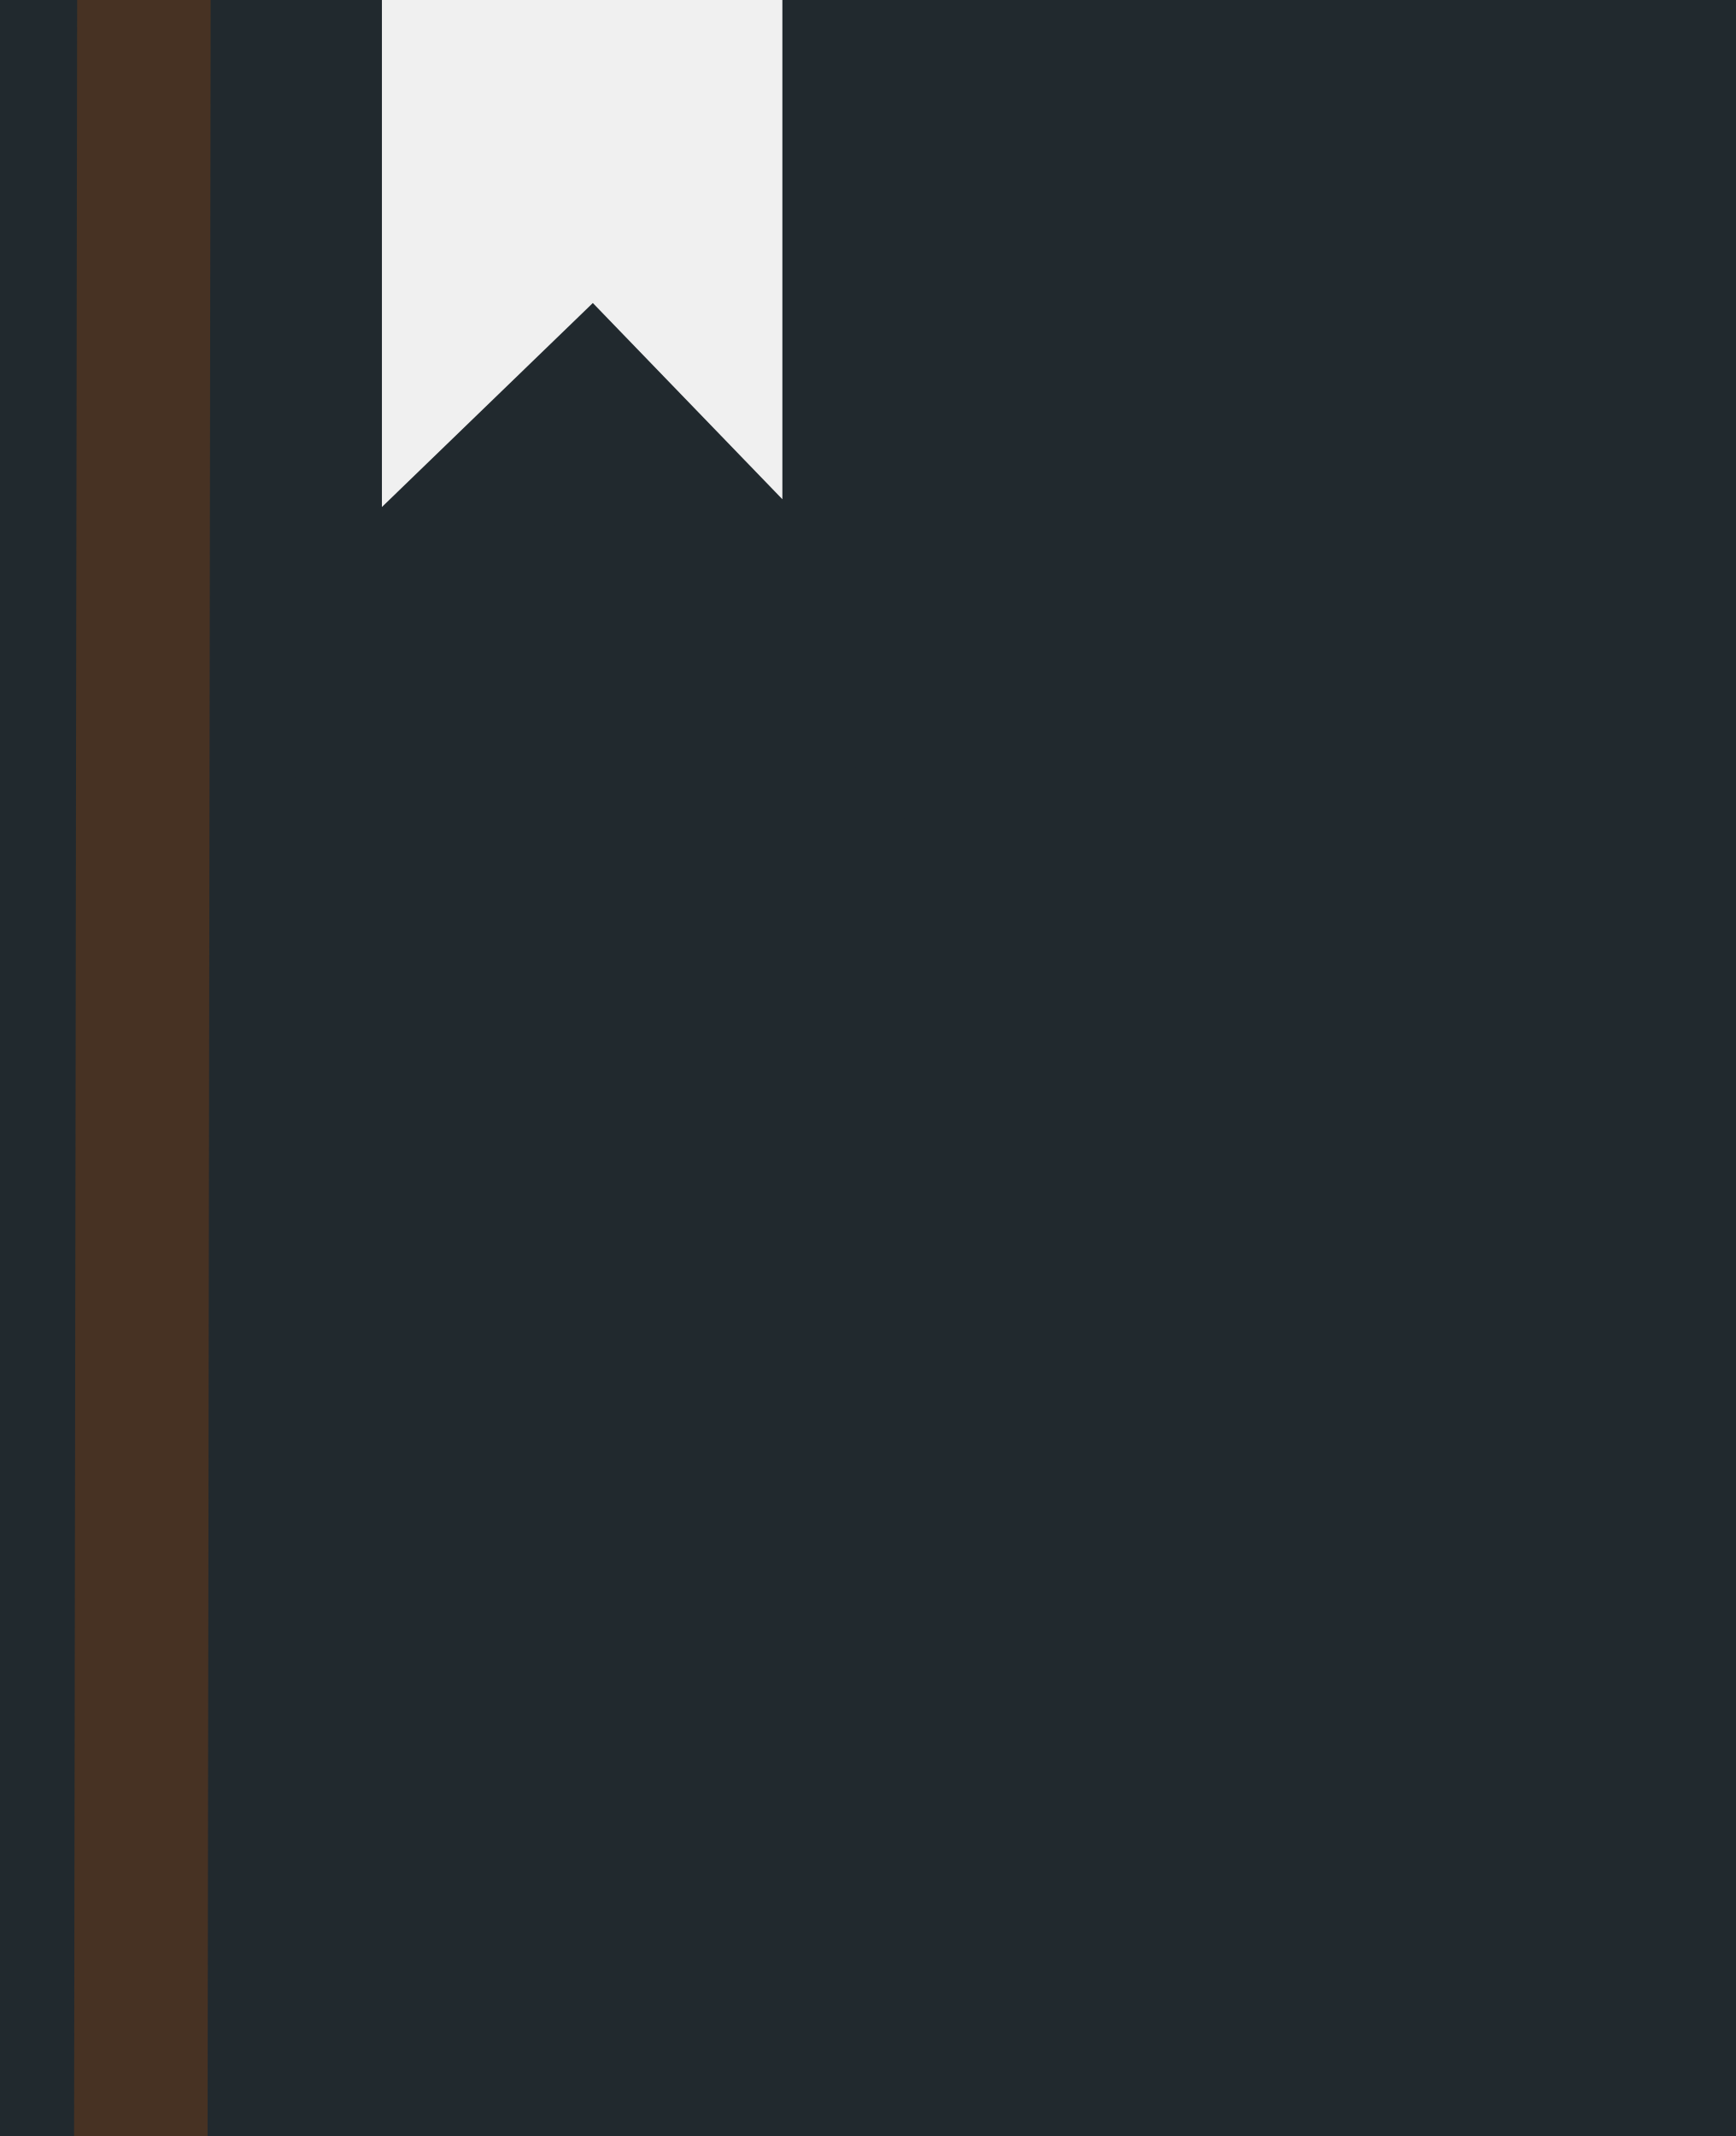
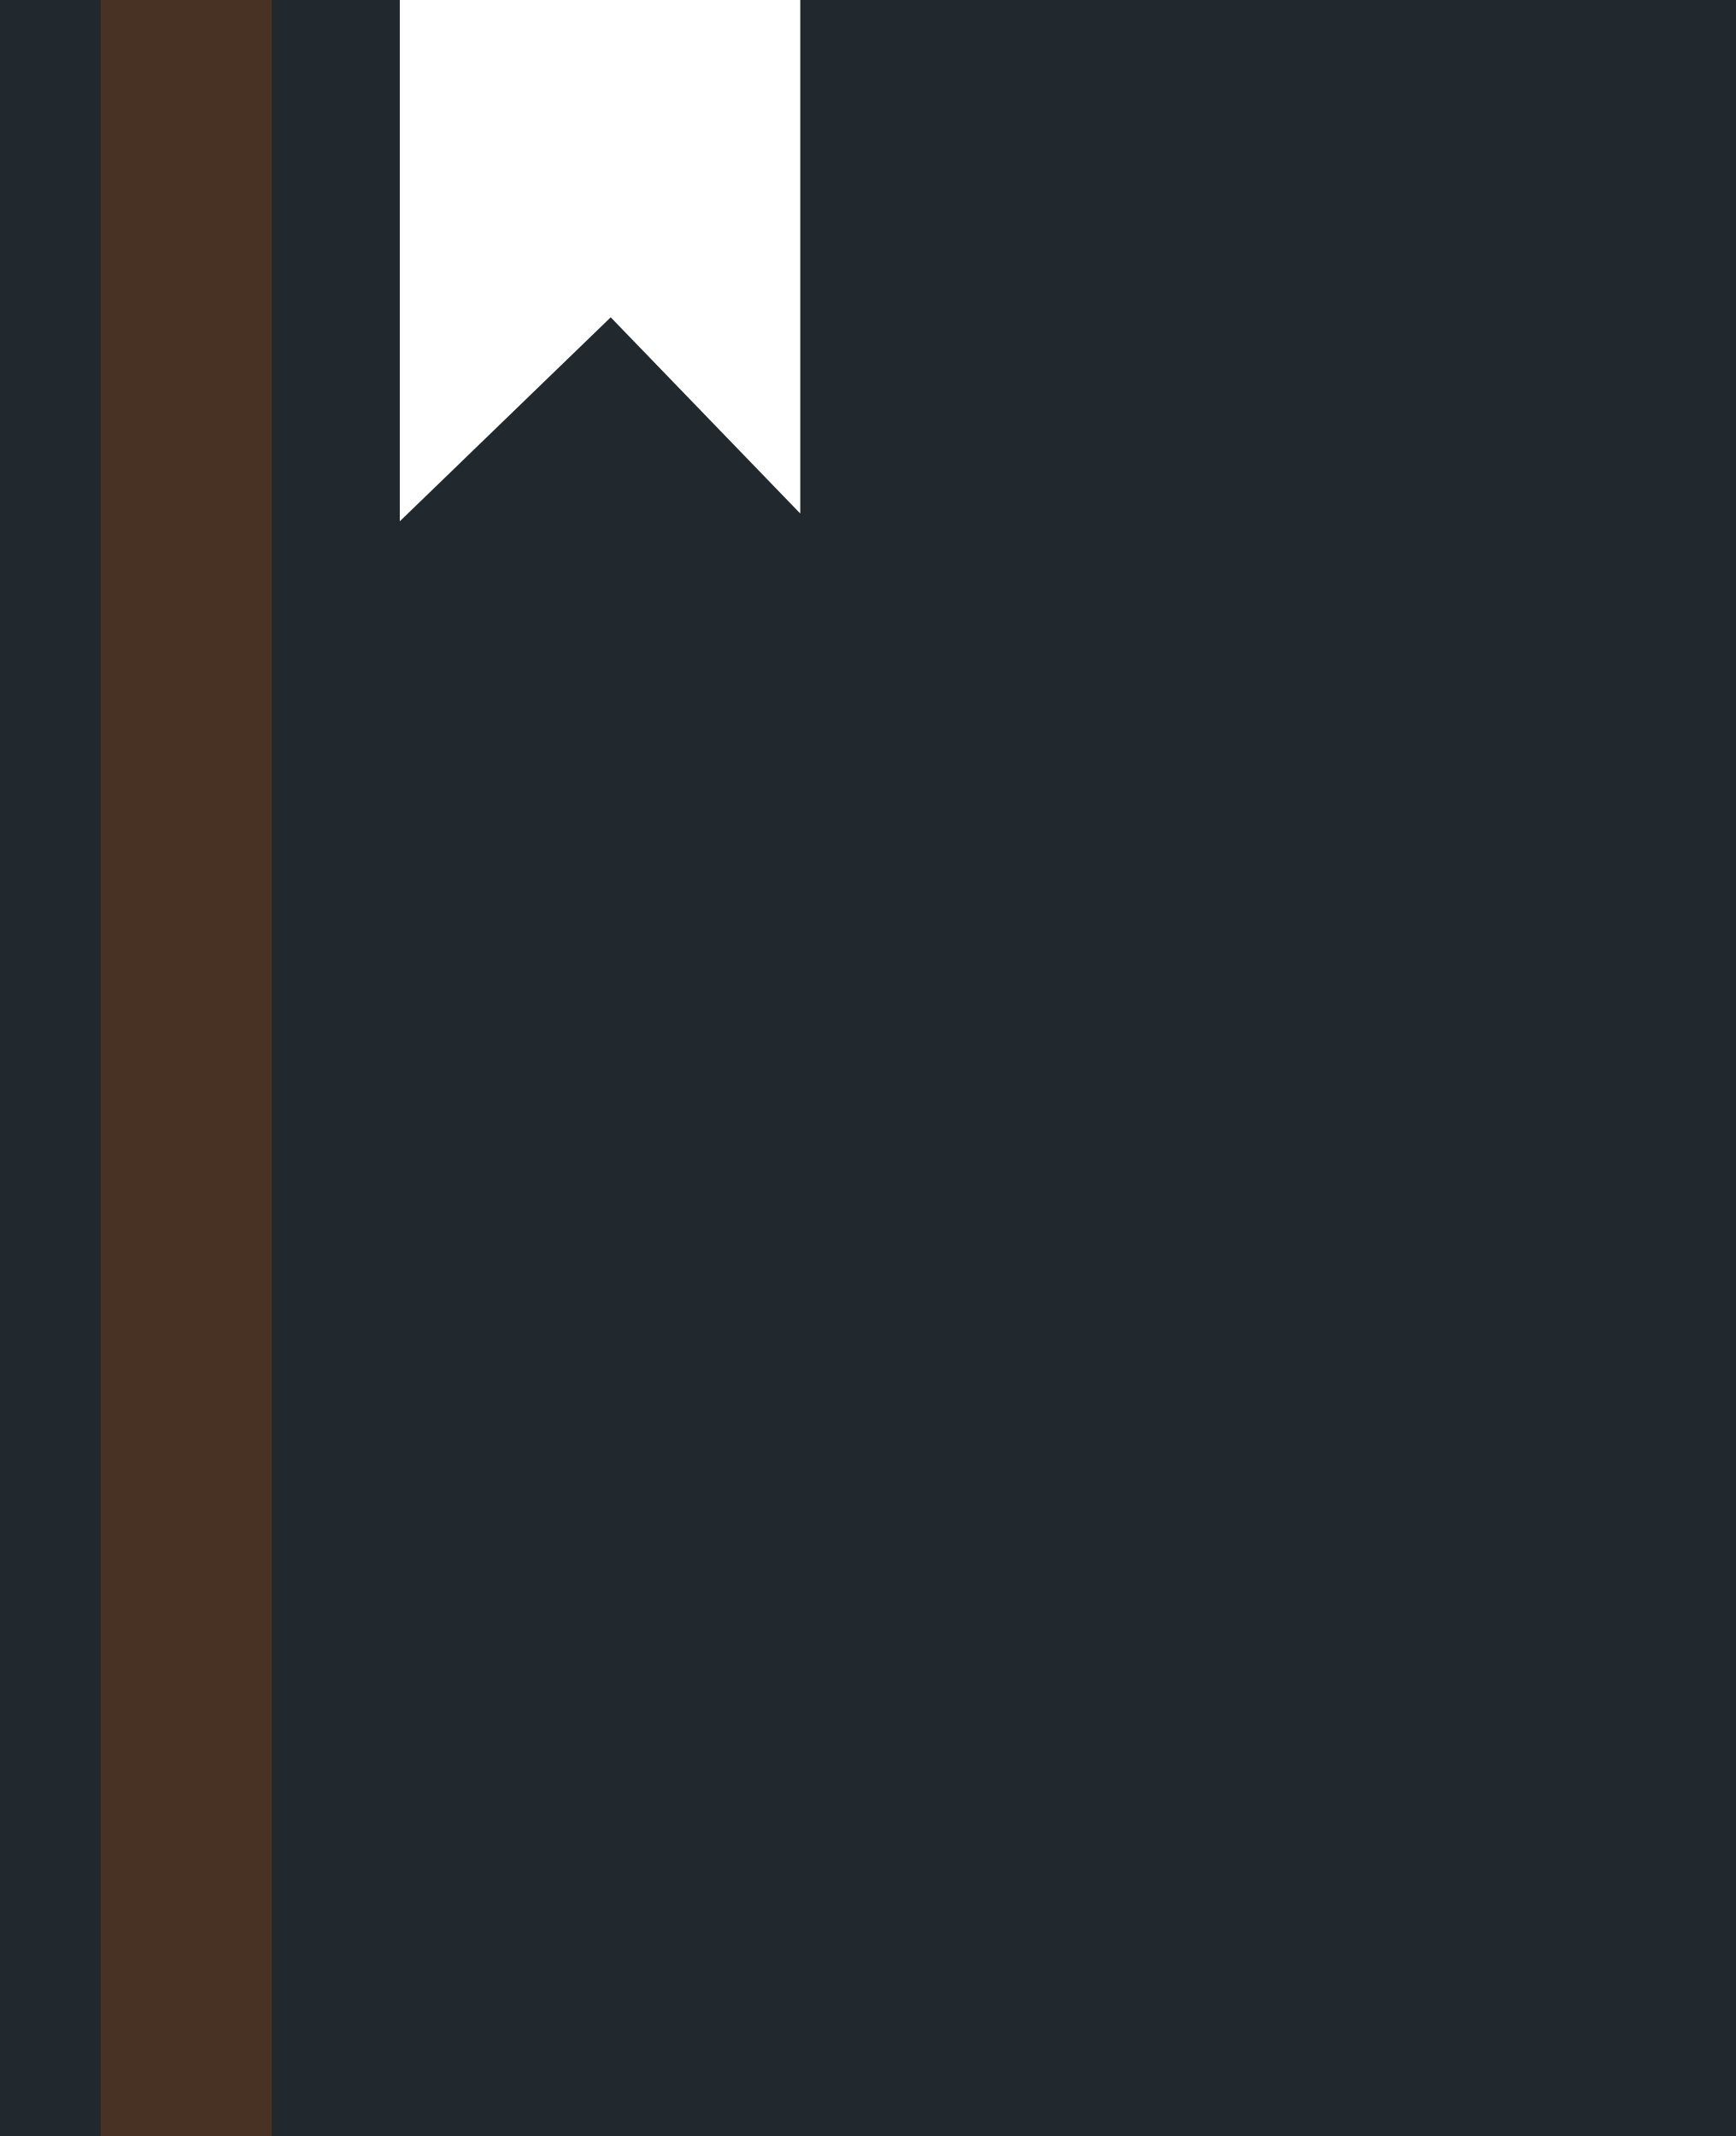
<svg xmlns="http://www.w3.org/2000/svg" width="13" height="16">
  <g>
    <rect fill="none" id="canvas_background" height="18" width="15" y="-1" x="-1" />
  </g>
  <g>
-     <polygon fill="#21292e" stroke="#21292e" id="svg_1" points="0.361,-0.023 0.361,15.977 14.361,15.977 14.361,-0.023 6.361,-0.023 6.361,4.977 4.429,2.977 2.361,4.977 2.361,-0.023 " />
-     <line stroke-linecap="null" stroke-linejoin="null" id="svg_5" y2="16.014" x2="1.055" y1="-0.036" x1="1.078" stroke-width="null" stroke="#473223" fill="none" />
+     <rect id="svg_10" height="0.112" width="4.432" y="-0.289" x="2.587" fill-opacity="null" stroke-width="null" stroke="#ffffff" fill="#21292e" />
+     <rect id="svg_8" height="0.982" width="3.787" y="2.488" x="2.712" fill-opacity="null" stroke-opacity="null" stroke-width="null" stroke="#ffffff" fill="null" />
+     <rect id="svg_6" height="0.926" width="5.61" y="0.581" x="1.871" fill-opacity="null" stroke-width="null" stroke="#ffffff" fill="null" />
+     <polygon fill="#21292e" stroke="#21292e" id="svg_1" points="0.495,0.084 0.495,16.084 14.495,16.084 14.495,0.084 6.495,0.084 6.495,5.084 4.563,3.084 2.495,5.084 2.495,0.084 " />
+     <path id="svg_2" d="m3.161,1.815" opacity="0.5" fill-opacity="null" stroke-width="null" stroke="#000000" fill="null" />
+     <rect id="svg_7" height="0.365" width="0" y="7.032" x="5.293" fill-opacity="null" stroke-width="null" stroke="#ffffff" fill="null" />
+     <rect width="0.281" id="svg_9" height="16.017" y="-0.036" x="1.254" stroke-width="null" stroke="#473223" fill="#21292e" />
  </g>
</svg>
